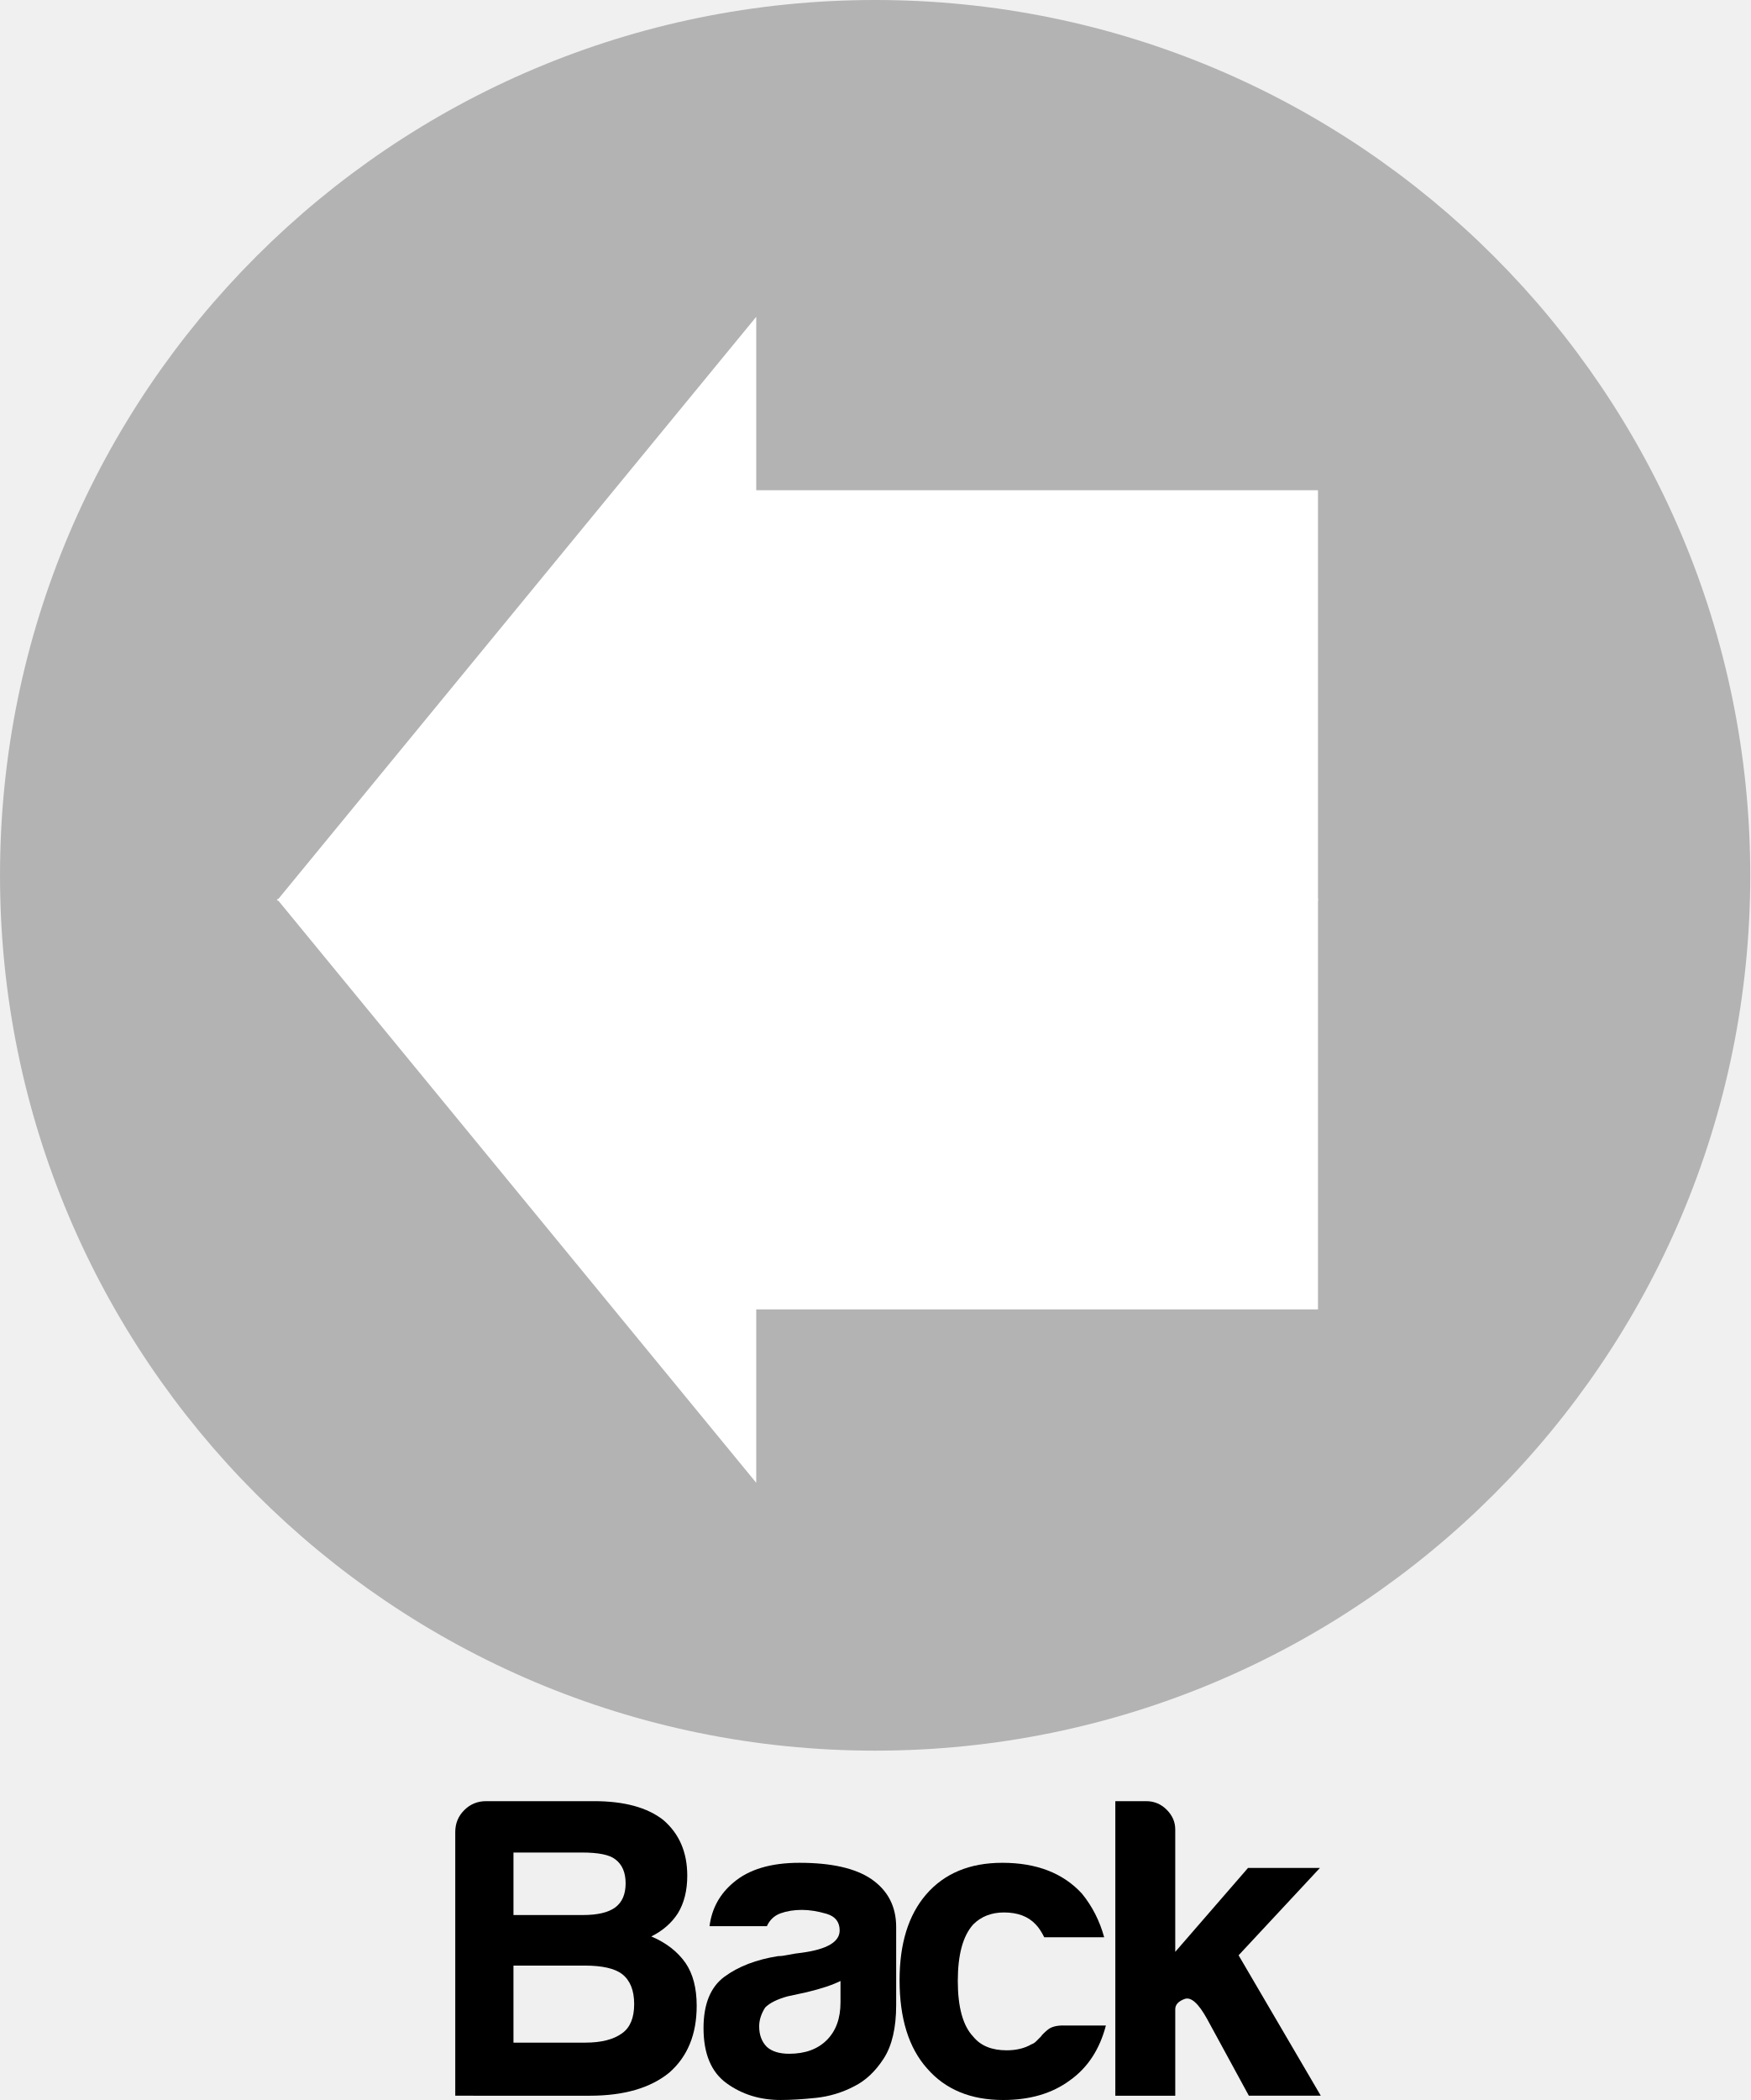
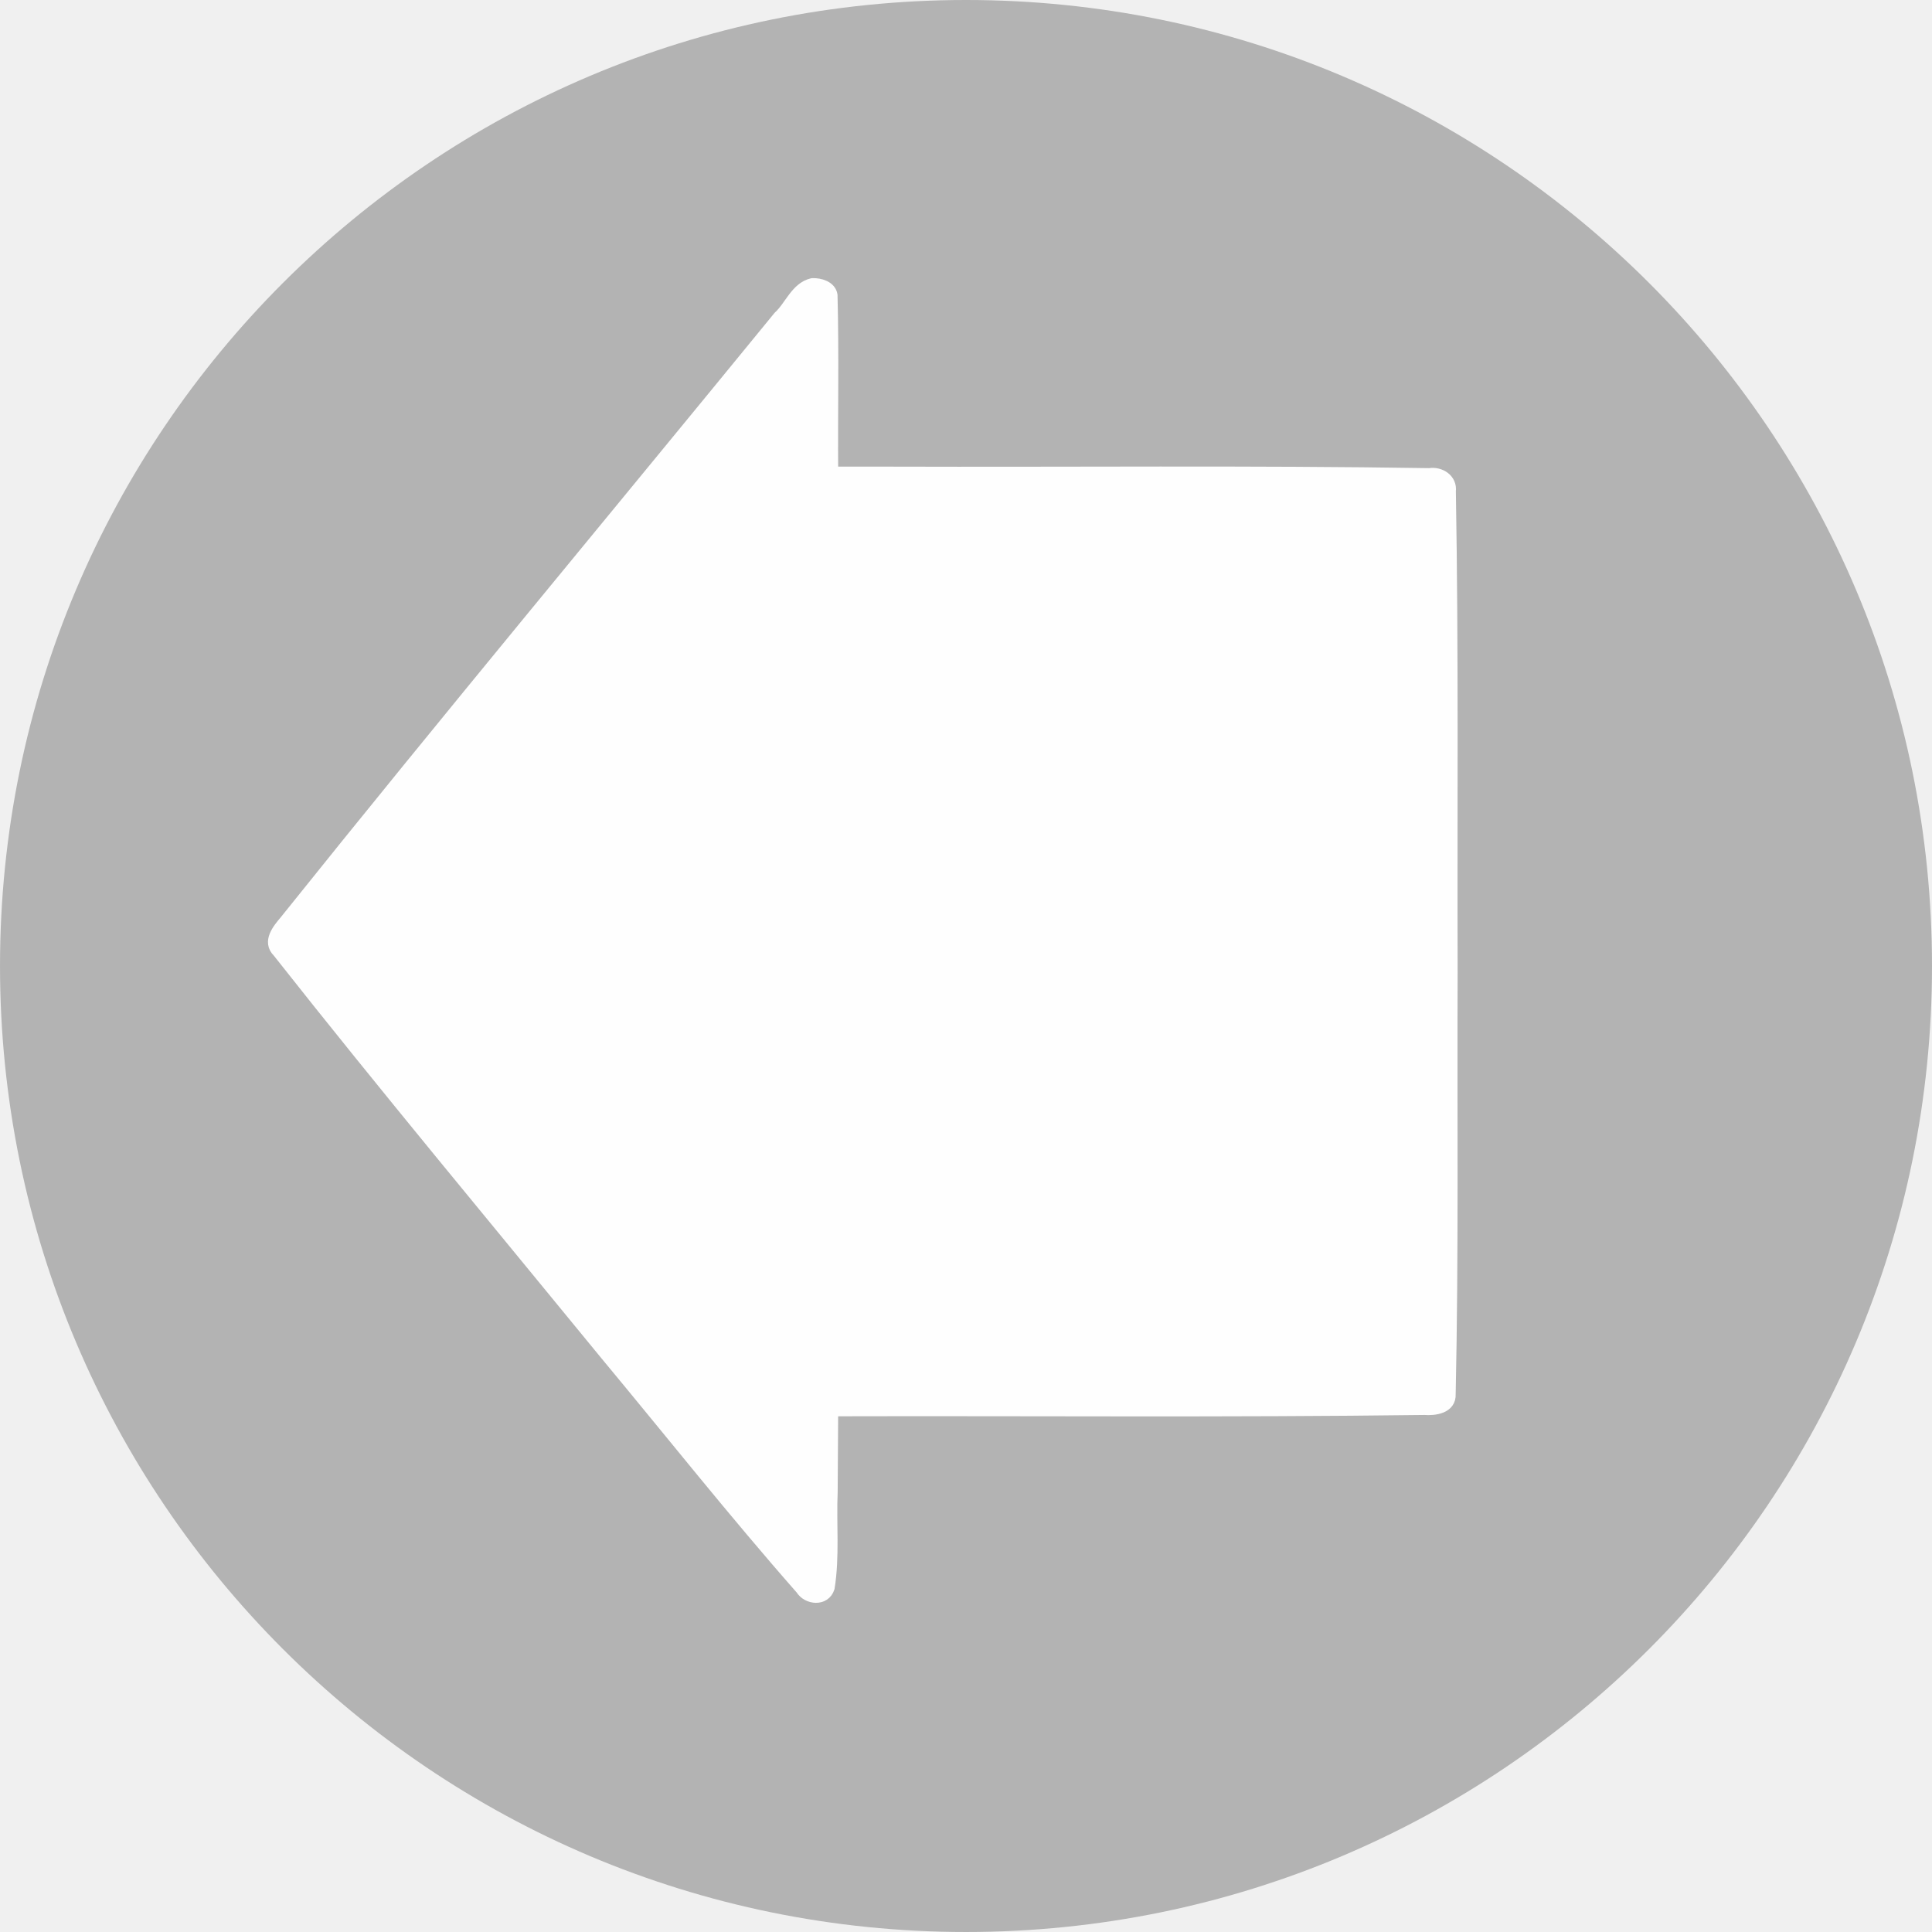
- <svg xmlns="http://www.w3.org/2000/svg" width="171.541" height="205.772" id="svg10033" version="1.1">
+ <svg xmlns="http://www.w3.org/2000/svg" width="171.541" height="171.541" id="svg10033" version="1.1">
  <defs id="defs10035" />
  <g id="layer1" transform="translate(-322.8012,-303.7621)">
    <path style="fill:#b3b3b3;fill-opacity:1;stroke:none" id="path3906-9-4-7-35-4-7" d="m -2487.5,-335.138 c 0,31.066 -25.184,56.25 -56.25,56.25 -31.066,0 -56.25,-25.184 -56.25,-56.25 0,-31.066 25.184,-56.25 56.25,-56.25 31.066,0 56.25,25.184 56.25,56.25 z" transform="matrix(1.524805,0,0,1.524805,4287.295,900.5524)" />
-     <g transform="matrix(1.074,0,0,1.074,152.6206,391.7463)" style="font-size:40px;font-style:normal;font-weight:normal;line-height:125%;letter-spacing:0px;word-spacing:0px;fill:#000000;fill-opacity:1;stroke:none;font-family:Sans" id="flowRoot6992-2-8-3-0-7-5-0-8">
-       <path d="m 200,109.281 0,-24.062 c 0,-0.781 0.273,-1.445 0.82,-1.992 0.547,-0.547 1.211,-0.82 1.992,-0.82 l 9.844,0 c 2.76,2.7e-5 4.87,0.573 6.328,1.719 1.458,1.25 2.187,2.943 2.188,5.078 -2e-5,1.354 -0.286,2.5 -0.859,3.438 -0.573,0.885 -1.38,1.589 -2.422,2.109 1.354,0.573 2.396,1.38 3.125,2.422 0.677,0.99 1.016,2.292 1.016,3.906 -2e-5,2.604 -0.833,4.635 -2.5,6.094 -1.719,1.406 -4.141,2.109 -7.266,2.109 z m 5.312,-16.484 6.328,0 c 1.354,1.6e-5 2.344,-0.234 2.969,-0.703 0.625,-0.469 0.937,-1.198 0.938,-2.188 -1e-5,-0.99 -0.313,-1.719 -0.938,-2.188 -0.521,-0.417 -1.536,-0.625 -3.047,-0.625 l -6.25,0 z m 0,11.641 6.562,0 c 1.458,1e-5 2.578,-0.286 3.359,-0.859 0.729,-0.521 1.094,-1.406 1.094,-2.656 -1e-5,-1.25 -0.365,-2.161 -1.094,-2.734 -0.677,-0.521 -1.823,-0.781 -3.438,-0.781 l -6.484,0 z" style="font-variant:normal;font-stretch:normal;fill:#000000;font-family:Harabara;-inkscape-font-specification:Harabara" id="path10089" />
-       <path d="m 235.156,98.812 c -0.729,0.365 -1.745,0.703 -3.047,1.016 -1.198,0.26 -1.797,0.391 -1.797,0.391 -0.938,0.26 -1.615,0.599 -2.031,1.016 -0.365,0.573 -0.547,1.146 -0.547,1.719 0,0.781 0.234,1.406 0.703,1.875 0.469,0.417 1.146,0.625 2.031,0.625 1.458,0 2.604,-0.417 3.438,-1.25 0.833,-0.833 1.25,-1.979 1.25,-3.438 z m 1.25,9.609 c -1.094,0.573 -2.253,0.924 -3.477,1.055 -1.224,0.13 -2.305,0.195 -3.242,0.195 -1.875,0 -3.516,-0.508 -4.922,-1.523 -1.406,-1.016 -2.109,-2.695 -2.109,-5.039 0,-2.187 0.638,-3.75 1.914,-4.688 1.276,-0.937 2.904,-1.562 4.883,-1.875 0.26,1.3e-5 0.573,-0.039 0.938,-0.117 0.365,-0.078 0.781,-0.143 1.25,-0.195 2.292,-0.312 3.437,-0.99 3.438,-2.031 -1e-5,-0.781 -0.404,-1.289 -1.211,-1.523 -0.807,-0.234 -1.549,-0.352 -2.227,-0.352 -0.729,1.7e-5 -1.38,0.104 -1.953,0.312 -0.573,0.208 -0.99,0.599 -1.25,1.172 l -5.234,0 c 0.208,-1.615 0.938,-2.943 2.188,-3.984 1.406,-1.198 3.411,-1.797 6.016,-1.797 2.917,2.1e-5 5.104,0.495 6.562,1.484 1.51,1.042 2.266,2.5 2.266,4.375 l 0,7.109 c -1e-5,2.083 -0.378,3.711 -1.133,4.883 -0.755,1.172 -1.654,2.018 -2.695,2.539 z" style="font-variant:normal;font-stretch:normal;fill:#000000;font-family:Harabara;-inkscape-font-specification:Harabara" id="path10091" />
-       <path d="m 255.469,102.875 3.906,0 c -0.573,2.188 -1.667,3.854 -3.281,5 -1.615,1.198 -3.646,1.797 -6.094,1.797 -2.969,0 -5.286,-0.964 -6.953,-2.891 -1.667,-1.875 -2.5,-4.557 -2.5,-8.047 10e-6,-3.333 0.807,-5.937 2.422,-7.812 1.667,-1.927 3.984,-2.891 6.953,-2.891 3.125,2.1e-5 5.547,0.938 7.266,2.812 0.937,1.146 1.615,2.474 2.031,3.984 l -5.469,0 c -0.26,-0.521 -0.521,-0.911 -0.781,-1.172 -0.677,-0.729 -1.641,-1.094 -2.891,-1.094 -1.146,1.7e-5 -2.083,0.365 -2.812,1.094 -0.938,1.042 -1.406,2.76 -1.406,5.156 0,2.396 0.469,4.089 1.406,5.078 0.677,0.833 1.693,1.25 3.047,1.25 0.885,0 1.641,-0.182 2.266,-0.547 0.156,-0.052 0.299,-0.143 0.43,-0.273 0.13,-0.13 0.273,-0.273 0.43,-0.43 0.104,-0.156 0.312,-0.365 0.625,-0.625 0.312,-0.26 0.781,-0.391 1.406,-0.391 z" style="font-variant:normal;font-stretch:normal;fill:#000000;font-family:Harabara;-inkscape-font-specification:Harabara" id="path10093" />
-       <path d="m 265.703,88.5 0,0 0,7.656 6.641,-7.656 6.562,0 -7.422,7.969 7.5,12.812 -6.562,0 -3.828,-7.031 c -0.781,-1.406 -1.458,-2.005 -2.031,-1.797 -0.573,0.208 -0.859,0.521 -0.859,0.938 l 0,2.891 0,5 -5.469,0 0,-26.875 2.812,0 c 0.729,2.7e-5 1.354,0.26 1.875,0.781 0.521,0.521 0.781,1.12 0.781,1.797 z" style="font-variant:normal;font-stretch:normal;fill:#000000;font-family:Harabara;-inkscape-font-specification:Harabara" id="path10095" />
-     </g>
-     <g transform="matrix(-1,0,0,1,793.1898,1535)" id="g6490-4">
-       <path id="path6452-8" d="m 341.214,-1142.981 102.035,0 -46.978,-57.213 0,16.993 -55.056,0 z" style="fill:#ffffff;stroke:none" />
-       <path id="path6452-6-2" d="m 341.214,-1143.157 102.035,0 -46.978,57.213 0,-16.993 -55.056,0 z" style="fill:#ffffff;stroke:none" />
-     </g>
+     <g transform="matrix(1.074,0,0,1.074,152.6206,391.7463)" style="font-size:40px;font-style:normal;font-weight:normal;line-height:125%;letter-spacing:0px;word-spacing:0px;fill:#000000;fill-opacity:1;stroke:none;font-family:Sans" id="flowRoot6992-2-8-3-0-7-5-0-8" />
+     <path style="opacity:0.987;fill:#ffffff;fill-opacity:1;stroke:#ffffff;stroke-width:1.071;stroke-linecap:butt;stroke-linejoin:bevel;stroke-miterlimit:4;stroke-opacity:1;stroke-dasharray:none" d="m 394.928,328.994 c -1.423,0.329 -1.946,1.992 -2.951,2.901 -14.616,17.888 -29.411,35.64 -43.846,53.667 -0.614,0.727 -1.523,1.809 -0.619,2.69 9.513,12.066 19.373,23.877 29.105,35.773 5.773,6.945 11.387,14.032 17.346,20.806 0.546,0.895 2.063,1.032 2.411,-0.1 0.452,-2.799 0.144,-5.68 0.268,-8.51 0.015,-2.414 0.03,-4.829 0.045,-7.243 17.529,-0.047 35.061,0.109 52.589,-0.118 0.916,0.072 2.301,-0.111 2.238,-1.316 0.269,-12.467 0.123,-24.941 0.173,-37.411 -0.041,-14.252 0.091,-28.507 -0.156,-42.757 0.13,-1.035 -0.875,-1.669 -1.819,-1.512 -15.934,-0.252 -31.872,-0.083 -47.807,-0.134 -1.739,0 -3.478,0 -5.218,0 -0.039,-5.248 0.078,-10.523 -0.058,-15.755 -0.111,-0.747 -1.04,-1.009 -1.7,-0.981 z" id="path6007" />
  </g>
</svg>
